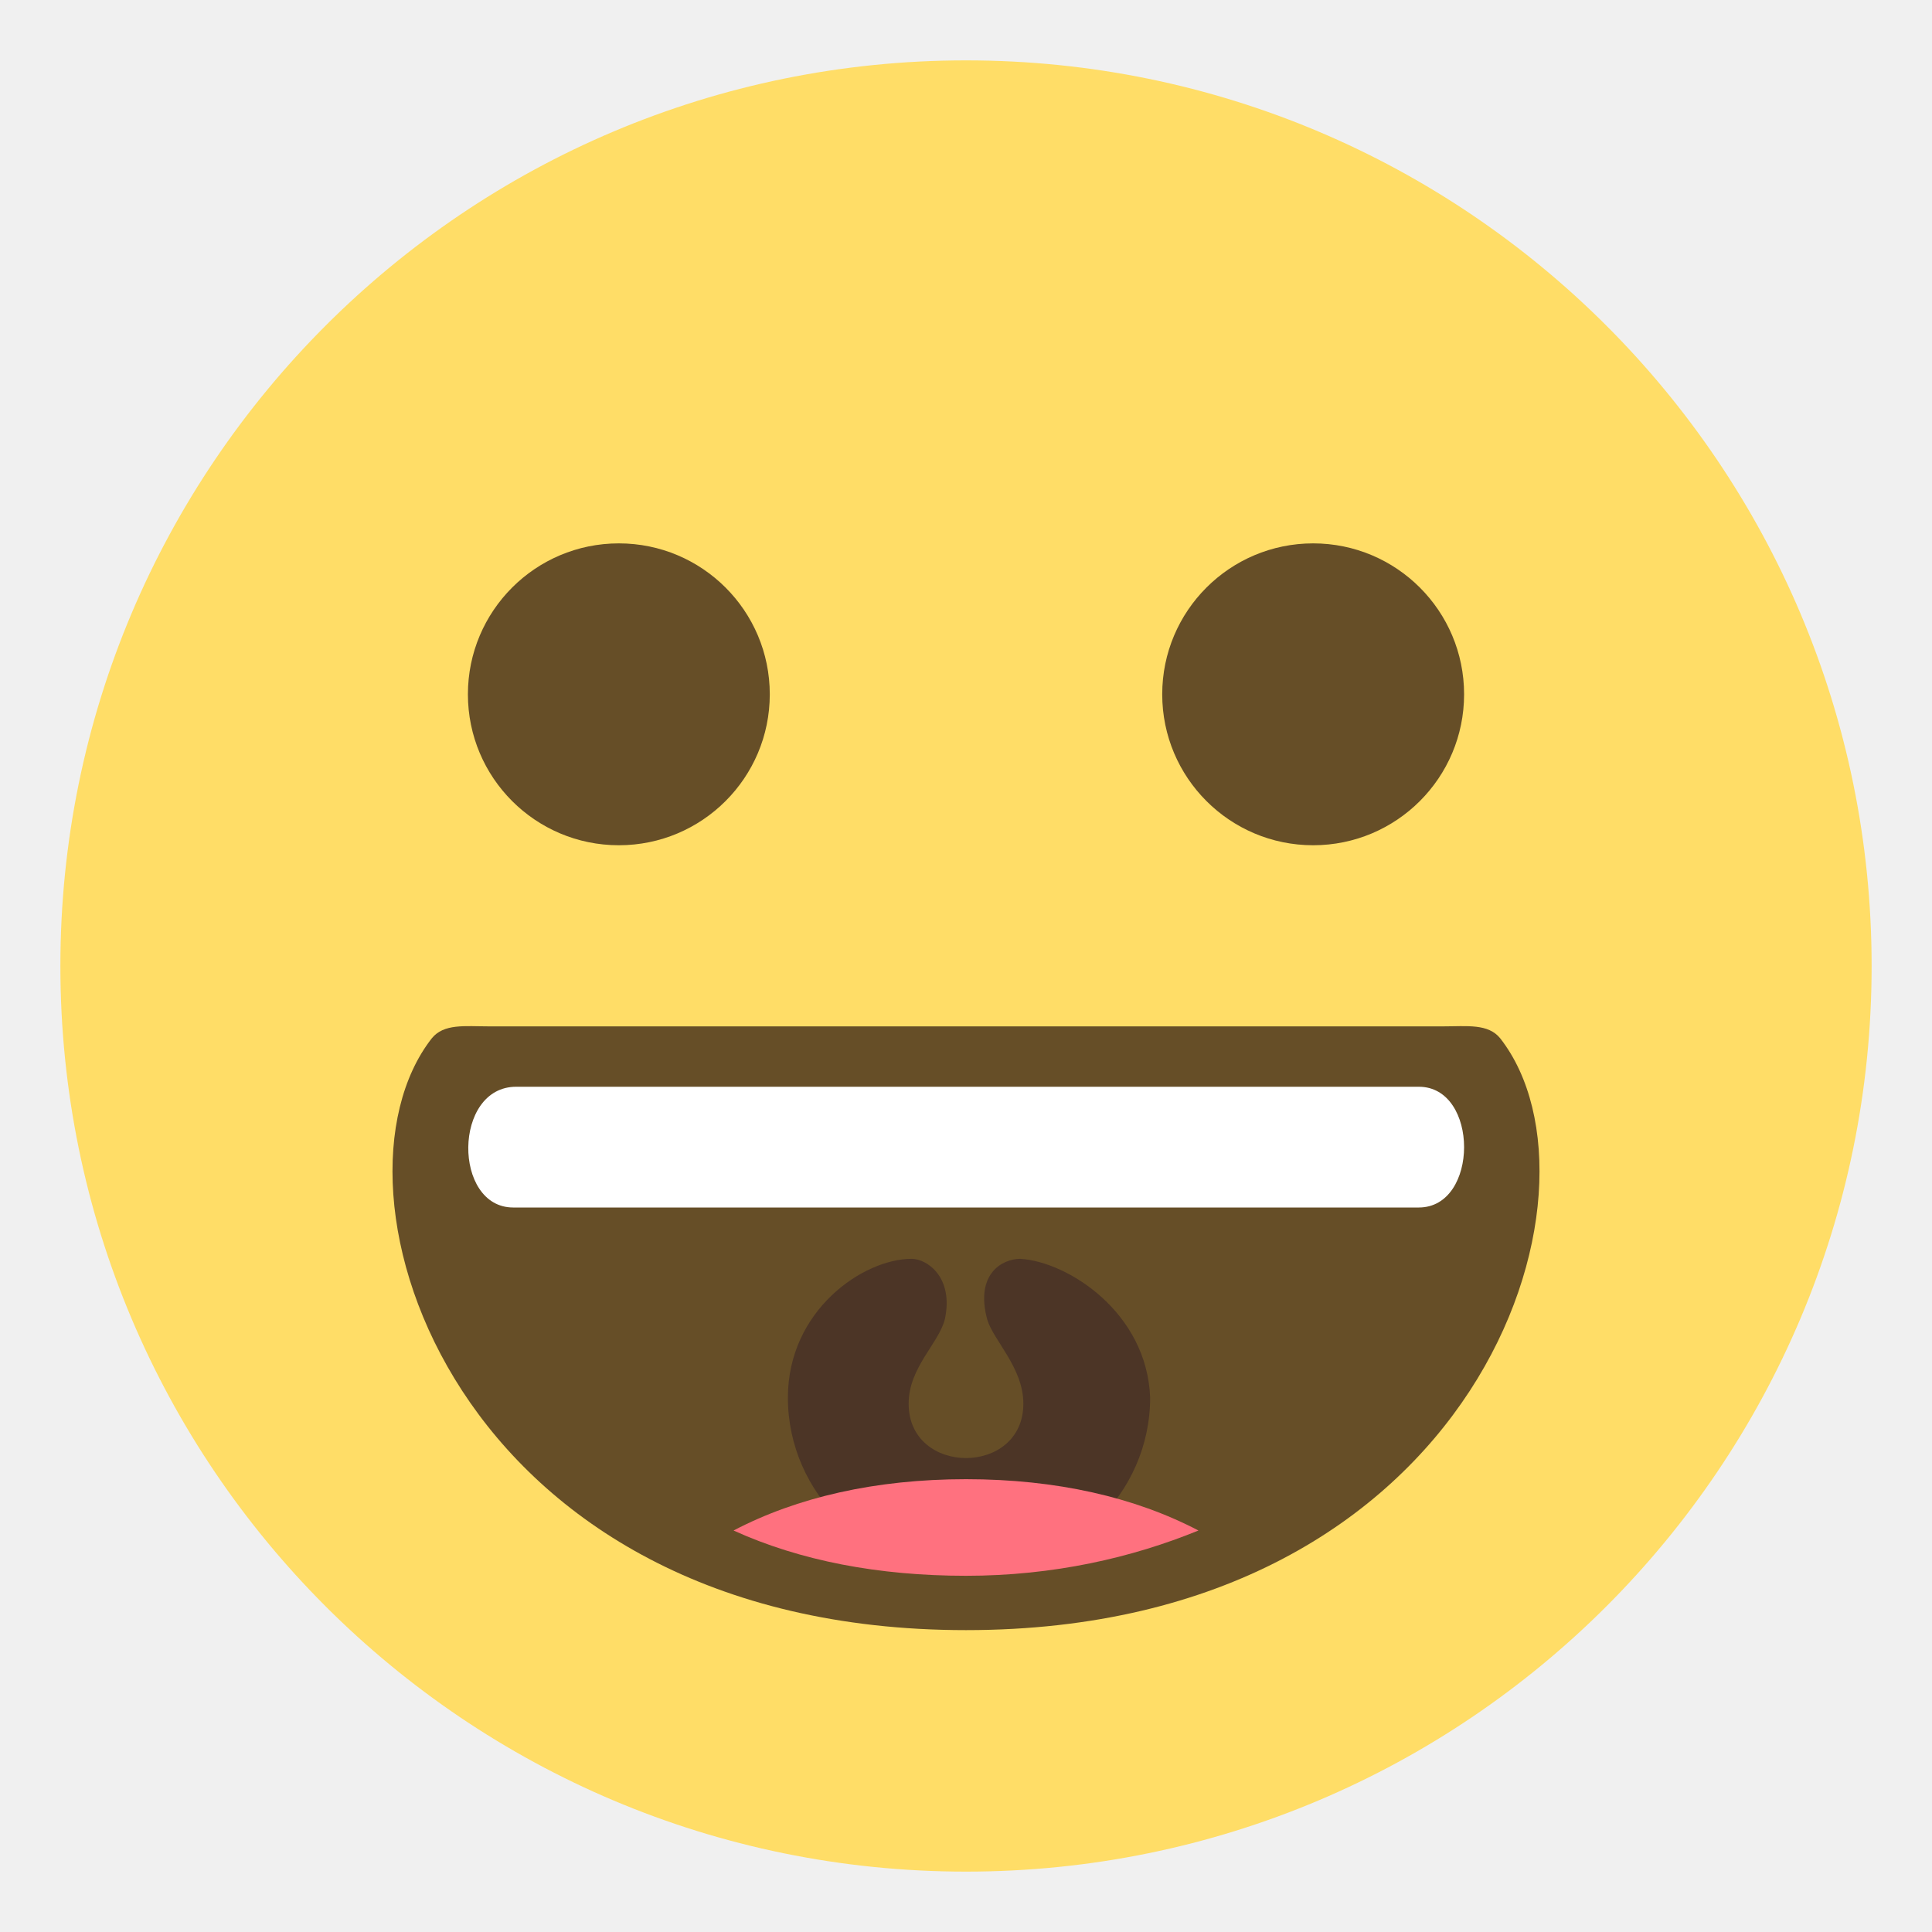
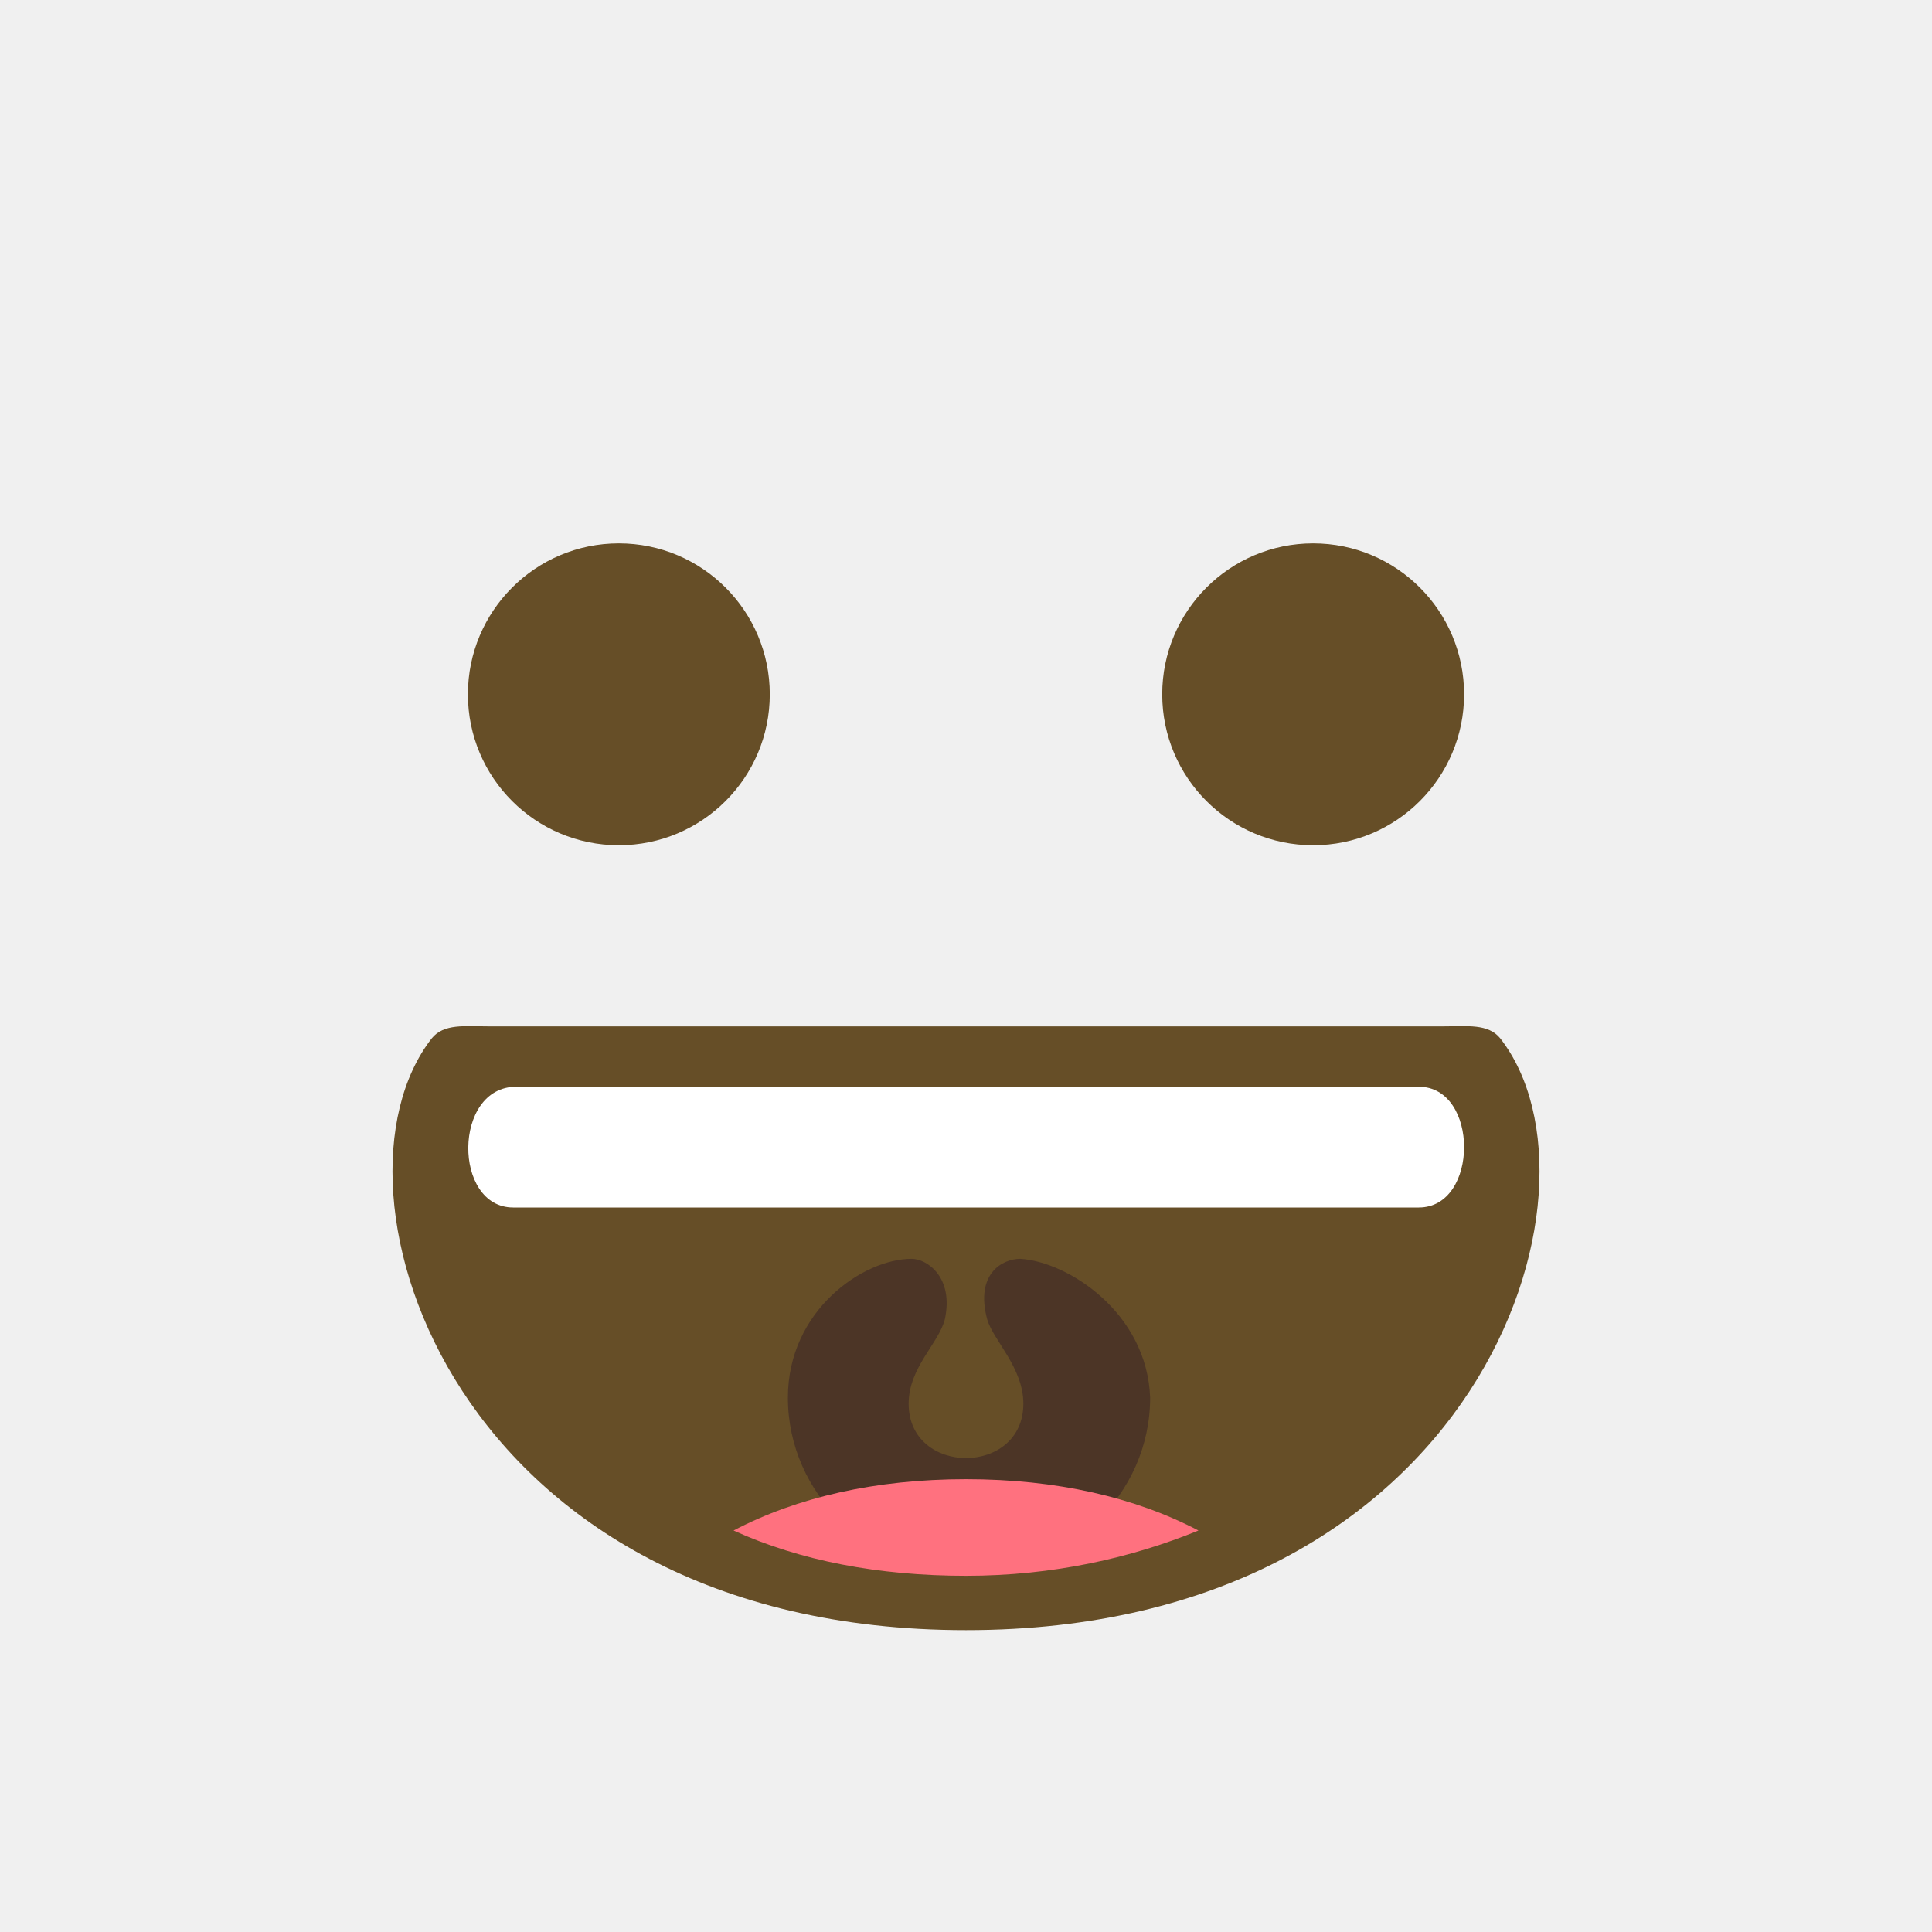
<svg xmlns="http://www.w3.org/2000/svg" viewBox="0 0 64 64" enable-background="new 0 0 64 64">
-   <circle cx="32" cy="32" r="30" fill="#ffdd67" />
+   <circle cx="0cm" cy="0cm" r="0cm" fill="#ffdd67" />
  <path d="m49.7 34.4c-.4-.5-1.1-.4-1.9-.4-15.8 0-15.8 0-31.6 0-.8 0-1.5-.1-1.9.4-3.9 5 .7 19.6 17.7 19.6 17 0 21.6-14.6 17.7-19.6" fill="#664e27" />
  <path d="m33.8 41.7c-.6 0-1.5.5-1.1 2 .2.7 1.2 1.6 1.2 2.8 0 2.4-3.8 2.4-3.8 0 0-1.2 1-2 1.2-2.8.3-1.4-.6-2-1.1-2-1.6 0-4.1 1.7-4.1 4.6 0 3.2 2.7 5.8 6 5.8 3.3 0 6-2.6 6-5.8-.1-2.8-2.7-4.5-4.3-4.6" fill="#4c3526" />
  <path d="m24.3 50.7c2.2 1 4.8 1.5 7.7 1.5 2.9 0 5.5-.6 7.7-1.5-2.1-1.1-4.7-1.7-7.7-1.7s-5.6.6-7.7 1.7" fill="#ff717f" />
  <path d="m47 36c-15 0-15 0-29.9 0-2.1 0-2.1 4-.1 4 10.4 0 19.6 0 30 0 2 0 2-4 0-4" fill="#fff" />
  <g fill="#664e27">
    <circle cx="20.5" cy="23" r="5" />
    <circle cx="43.5" cy="23" r="5" />
  </g>
</svg>
